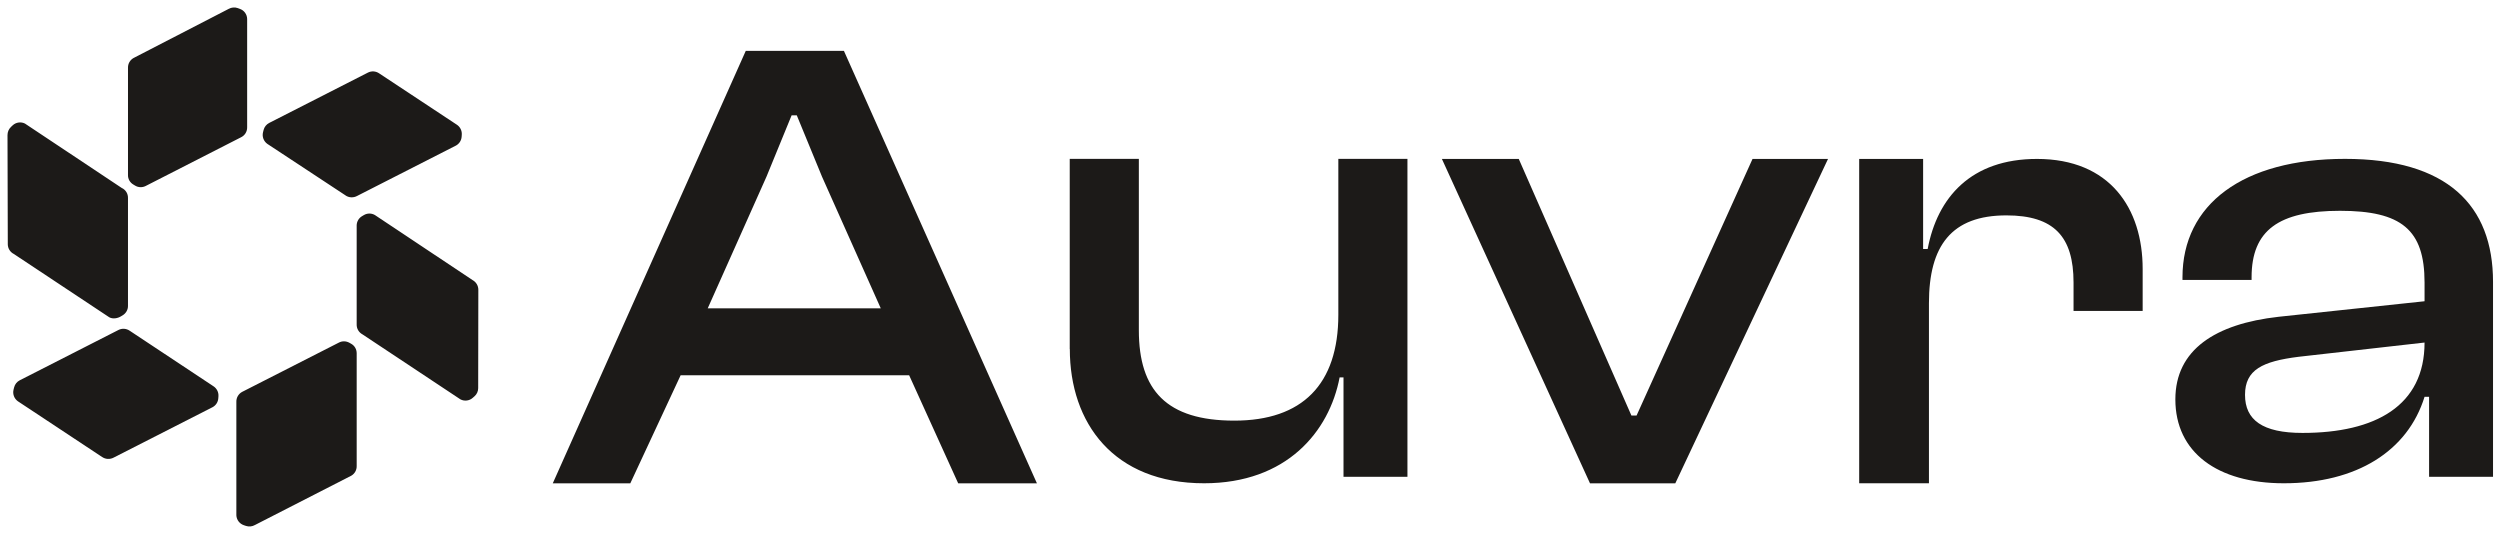
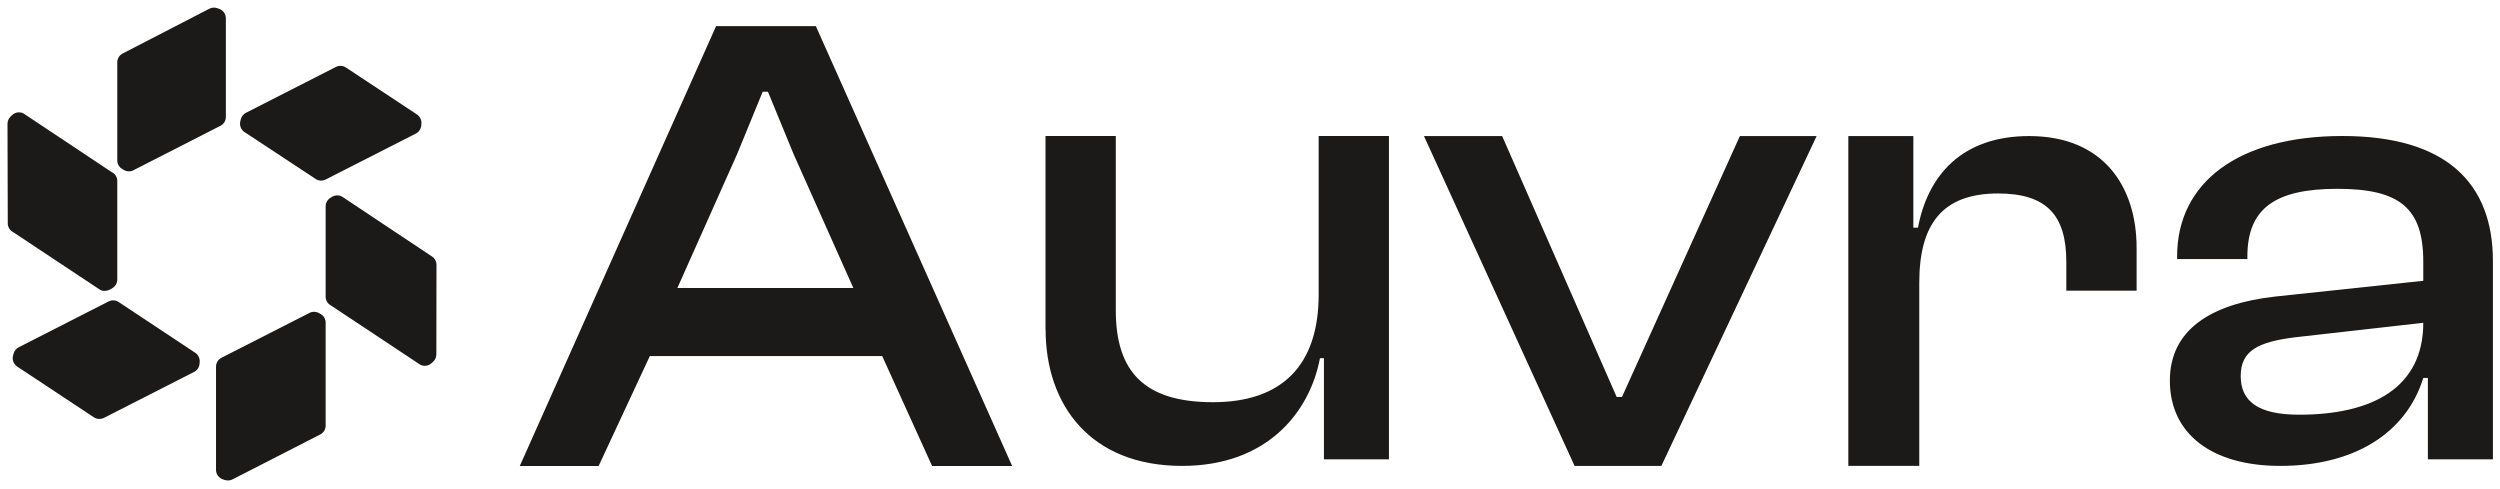
- <svg xmlns="http://www.w3.org/2000/svg" viewBox="823.4 468.3 666.6 142.4" role="img" aria-label="Auvra">
+ <svg xmlns="http://www.w3.org/2000/svg" viewBox="834.5 475.0 655.5 128.0" role="img" aria-label="Auvra">
  <g fill="#1C1A18">
-     <path transform="translate(888.20 539.5) scale(0.8) translate(-863.5 -539.5)" d="M 864.875 492.934 C 864.898 494.336 864.133 495.617 862.879 496.234 L 831.047 512.492 C 829.938 513.059 828.609 513.012 827.547 512.371 L 826.934 512 C 825.801 511.336 825.109 510.105 825.16 508.797 L 825.16 473.074 C 825.133 471.719 825.848 470.488 827.031 469.824 L 858.762 453.438 C 859.676 452.945 860.758 452.848 861.719 453.191 L 862.457 453.465 C 863.887 453.957 864.848 455.312 864.875 456.812 Z M 864.875 492.934  M 903.301 561.938 C 902.066 561.273 901.328 559.992 901.379 558.59 L 901.379 525.551 C 901.426 524.316 902.09 523.184 903.176 522.543 L 903.793 522.176 C 904.926 521.508 906.328 521.508 907.461 522.176 L 940.008 543.855 C 941.191 544.496 941.93 545.727 941.93 547.082 L 941.879 579.875 C 941.879 580.91 941.438 581.895 940.648 582.586 L 940.059 583.102 C 938.926 584.113 937.273 584.309 935.941 583.594 Z M 903.301 561.938  M 816.531 602.809 C 817.668 603.598 819.168 603.672 820.402 603.008 L 853.414 586.18 C 854.5 585.566 855.188 584.457 855.262 583.223 L 855.312 582.508 C 855.387 581.203 854.746 579.949 853.637 579.234 L 825.723 560.73 C 824.613 559.969 823.184 559.867 821.977 560.484 L 789.062 577.262 C 788.152 577.73 787.461 578.594 787.215 579.578 L 787.02 580.34 C 786.648 581.82 787.215 583.348 788.445 584.234 L 816.559 602.836 Z M 816.531 602.809  M 861.277 584.484 C 861.227 583.078 861.965 581.801 863.172 581.133 L 895.422 564.699 C 896.508 564.109 897.836 564.133 898.922 564.727 L 899.535 565.07 C 900.695 565.711 901.383 566.918 901.383 568.25 L 901.383 605.77 C 901.434 607.125 900.742 608.383 899.586 609.047 L 867.484 625.48 C 866.574 625.996 865.512 626.121 864.527 625.801 L 863.789 625.555 C 862.359 625.086 861.352 623.781 861.277 622.254 L 861.277 584.461 Z M 861.277 584.484  M 823.164 513.188 C 824.418 513.805 825.184 515.086 825.156 516.488 L 825.156 552.508 C 825.156 553.742 824.492 554.898 823.434 555.562 L 822.816 555.934 C 821.707 556.625 820.082 556.895 818.926 556.254 L 787.094 535.141 C 785.887 534.523 785.125 533.316 785.098 531.961 L 785 495.551 C 785 494.516 785.395 493.527 786.156 492.812 L 786.723 492.273 C 787.832 491.238 789.461 491.016 790.812 491.68 L 823.137 513.188 Z M 823.164 513.188  M 897.637 515.621 C 898.77 516.41 900.273 516.484 901.504 515.82 L 934.52 498.992 C 935.602 498.379 936.293 497.27 936.367 496.035 L 936.414 495.32 C 936.488 494.016 935.848 492.762 934.738 492.047 L 908.871 474.949 C 907.762 474.184 906.332 474.086 905.125 474.699 L 872.211 491.48 C 871.301 491.945 870.609 492.809 870.363 493.793 L 870.168 494.559 C 869.797 496.035 870.363 497.562 871.594 498.449 L 897.66 515.621 Z M 897.637 515.621 " />
+     <path transform="matrix(0.71676 0 0 0.71676 273.81 152.31)" d="M 864.875 492.934 C 864.898 494.336 864.133 495.617 862.879 496.234 L 831.047 512.492 C 829.938 513.059 828.609 513.012 827.547 512.371 L 826.934 512 C 825.801 511.336 825.109 510.105 825.16 508.797 L 825.16 473.074 C 825.133 471.719 825.848 470.488 827.031 469.824 L 858.762 453.438 C 859.676 452.945 860.758 452.848 861.719 453.191 L 862.457 453.465 C 863.887 453.957 864.848 455.312 864.875 456.812 Z M 864.875 492.934  M 903.301 561.938 C 902.066 561.273 901.328 559.992 901.379 558.59 L 901.379 525.551 C 901.426 524.316 902.09 523.184 903.176 522.543 L 903.793 522.176 C 904.926 521.508 906.328 521.508 907.461 522.176 L 940.008 543.855 C 941.191 544.496 941.93 545.727 941.93 547.082 L 941.879 579.875 C 941.879 580.91 941.438 581.895 940.648 582.586 L 940.059 583.102 C 938.926 584.113 937.273 584.309 935.941 583.594 Z M 903.301 561.938  M 816.531 602.809 C 817.668 603.598 819.168 603.672 820.402 603.008 L 853.414 586.18 C 854.5 585.566 855.188 584.457 855.262 583.223 L 855.312 582.508 C 855.387 581.203 854.746 579.949 853.637 579.234 L 825.723 560.73 C 824.613 559.969 823.184 559.867 821.977 560.484 L 789.062 577.262 C 788.152 577.73 787.461 578.594 787.215 579.578 L 787.02 580.34 C 786.648 581.82 787.215 583.348 788.445 584.234 L 816.559 602.836 Z M 816.531 602.809  M 861.277 584.484 C 861.227 583.078 861.965 581.801 863.172 581.133 L 895.422 564.699 C 896.508 564.109 897.836 564.133 898.922 564.727 L 899.535 565.07 C 900.695 565.711 901.383 566.918 901.383 568.25 L 901.383 605.77 C 901.434 607.125 900.742 608.383 899.586 609.047 L 867.484 625.48 C 866.574 625.996 865.512 626.121 864.527 625.801 L 863.789 625.555 C 862.359 625.086 861.352 623.781 861.277 622.254 L 861.277 584.461 Z M 861.277 584.484  M 823.164 513.188 C 824.418 513.805 825.184 515.086 825.156 516.488 L 825.156 552.508 C 825.156 553.742 824.492 554.898 823.434 555.562 L 822.816 555.934 C 821.707 556.625 820.082 556.895 818.926 556.254 L 787.094 535.141 C 785.887 534.523 785.125 533.316 785.098 531.961 L 785 495.551 C 785 494.516 785.395 493.527 786.156 492.812 L 786.723 492.273 C 787.832 491.238 789.461 491.016 790.812 491.68 L 823.137 513.188 Z M 823.164 513.188  M 897.637 515.621 C 898.77 516.41 900.273 516.484 901.504 515.82 L 934.52 498.992 C 935.602 498.379 936.293 497.27 936.367 496.035 L 936.414 495.32 C 936.488 494.016 935.848 492.762 934.738 492.047 L 908.871 474.949 C 907.762 474.184 906.332 474.086 905.125 474.699 L 872.211 491.48 C 871.301 491.945 870.609 492.809 870.363 493.793 L 870.168 494.559 C 869.797 496.035 870.363 497.562 871.594 498.449 L 897.66 515.621 Z M 897.637 515.621 " />
    <path d="M 970.789 597.18 L 1022.254 481.855 L 1048.418 481.855 L 1099.887 597.18 L 1078.895 597.18 L 1065.812 568.355 L 1004.887 568.355 L 991.461 597.18 Z M 1012.105 550.52 L 1058.25 550.52 L 1042.582 515.41 L 1035.855 499.051 L 1034.477 499.051 L 1027.773 515.41 Z M 1012.105 550.52  M 1108.633 561.363 L 1108.633 510.66 L 1127.062 510.66 L 1127.062 556.363 C 1127.062 572.375 1134.453 580.457 1152.535 580.457 C 1170.617 580.457 1180.254 570.824 1180.254 552.223 L 1180.254 510.66 L 1198.68 510.66 L 1198.68 595.438 L 1181.633 595.438 L 1181.633 568.926 L 1180.598 568.926 C 1177.836 583.387 1166.48 597.16 1144.453 597.16 C 1120.359 597.16 1108.656 581.145 1108.656 561.363 Z M 1108.633 561.363  M 1247.359 597.176 L 1207.867 510.676 L 1228.363 510.676 L 1258.398 579.094 L 1259.777 579.094 L 1290.695 510.676 L 1310.824 510.676 L 1270.102 597.176 Z M 1247.359 597.176  M 1319.133 597.176 L 1319.133 510.676 L 1336.18 510.676 L 1336.18 534.699 L 1337.391 534.699 C 1339.977 520.926 1348.969 510.676 1366.535 510.676 C 1385.996 510.676 1394.719 523.859 1394.719 540.02 L 1394.719 551.207 L 1376.289 551.207 L 1376.289 543.641 C 1376.289 531.422 1371.117 525.73 1358.379 525.73 C 1343.746 525.73 1337.734 533.812 1337.734 549.137 L 1337.734 597.152 L 1319.133 597.152 Z M 1319.133 597.176  M 1403.438 574.789 C 1403.438 561.535 1414.105 554.66 1430.98 552.766 L 1469.883 548.625 L 1469.883 543.625 C 1469.883 529.508 1463.676 524.508 1447.34 524.508 C 1431.008 524.508 1423.762 529.68 1423.762 542.246 L 1423.762 542.934 L 1405.336 542.934 L 1405.336 542.246 C 1405.336 522.781 1421.473 510.66 1448.672 510.66 C 1475.871 510.66 1488.141 522.98 1488.141 543.453 L 1488.141 595.438 L 1471.09 595.438 L 1471.09 574.102 L 1469.883 574.102 C 1465.398 588.562 1451.801 597.16 1432.359 597.16 C 1414.621 597.16 1403.438 588.906 1403.438 574.789 Z M 1437.336 583.734 C 1456.801 583.734 1469.883 576.488 1469.883 559.637 L 1436.305 563.434 C 1426.672 564.641 1422.012 566.883 1422.012 573.582 C 1422.012 580.285 1426.672 583.734 1437.336 583.734 Z M 1437.336 583.734 " />
  </g>
</svg>
